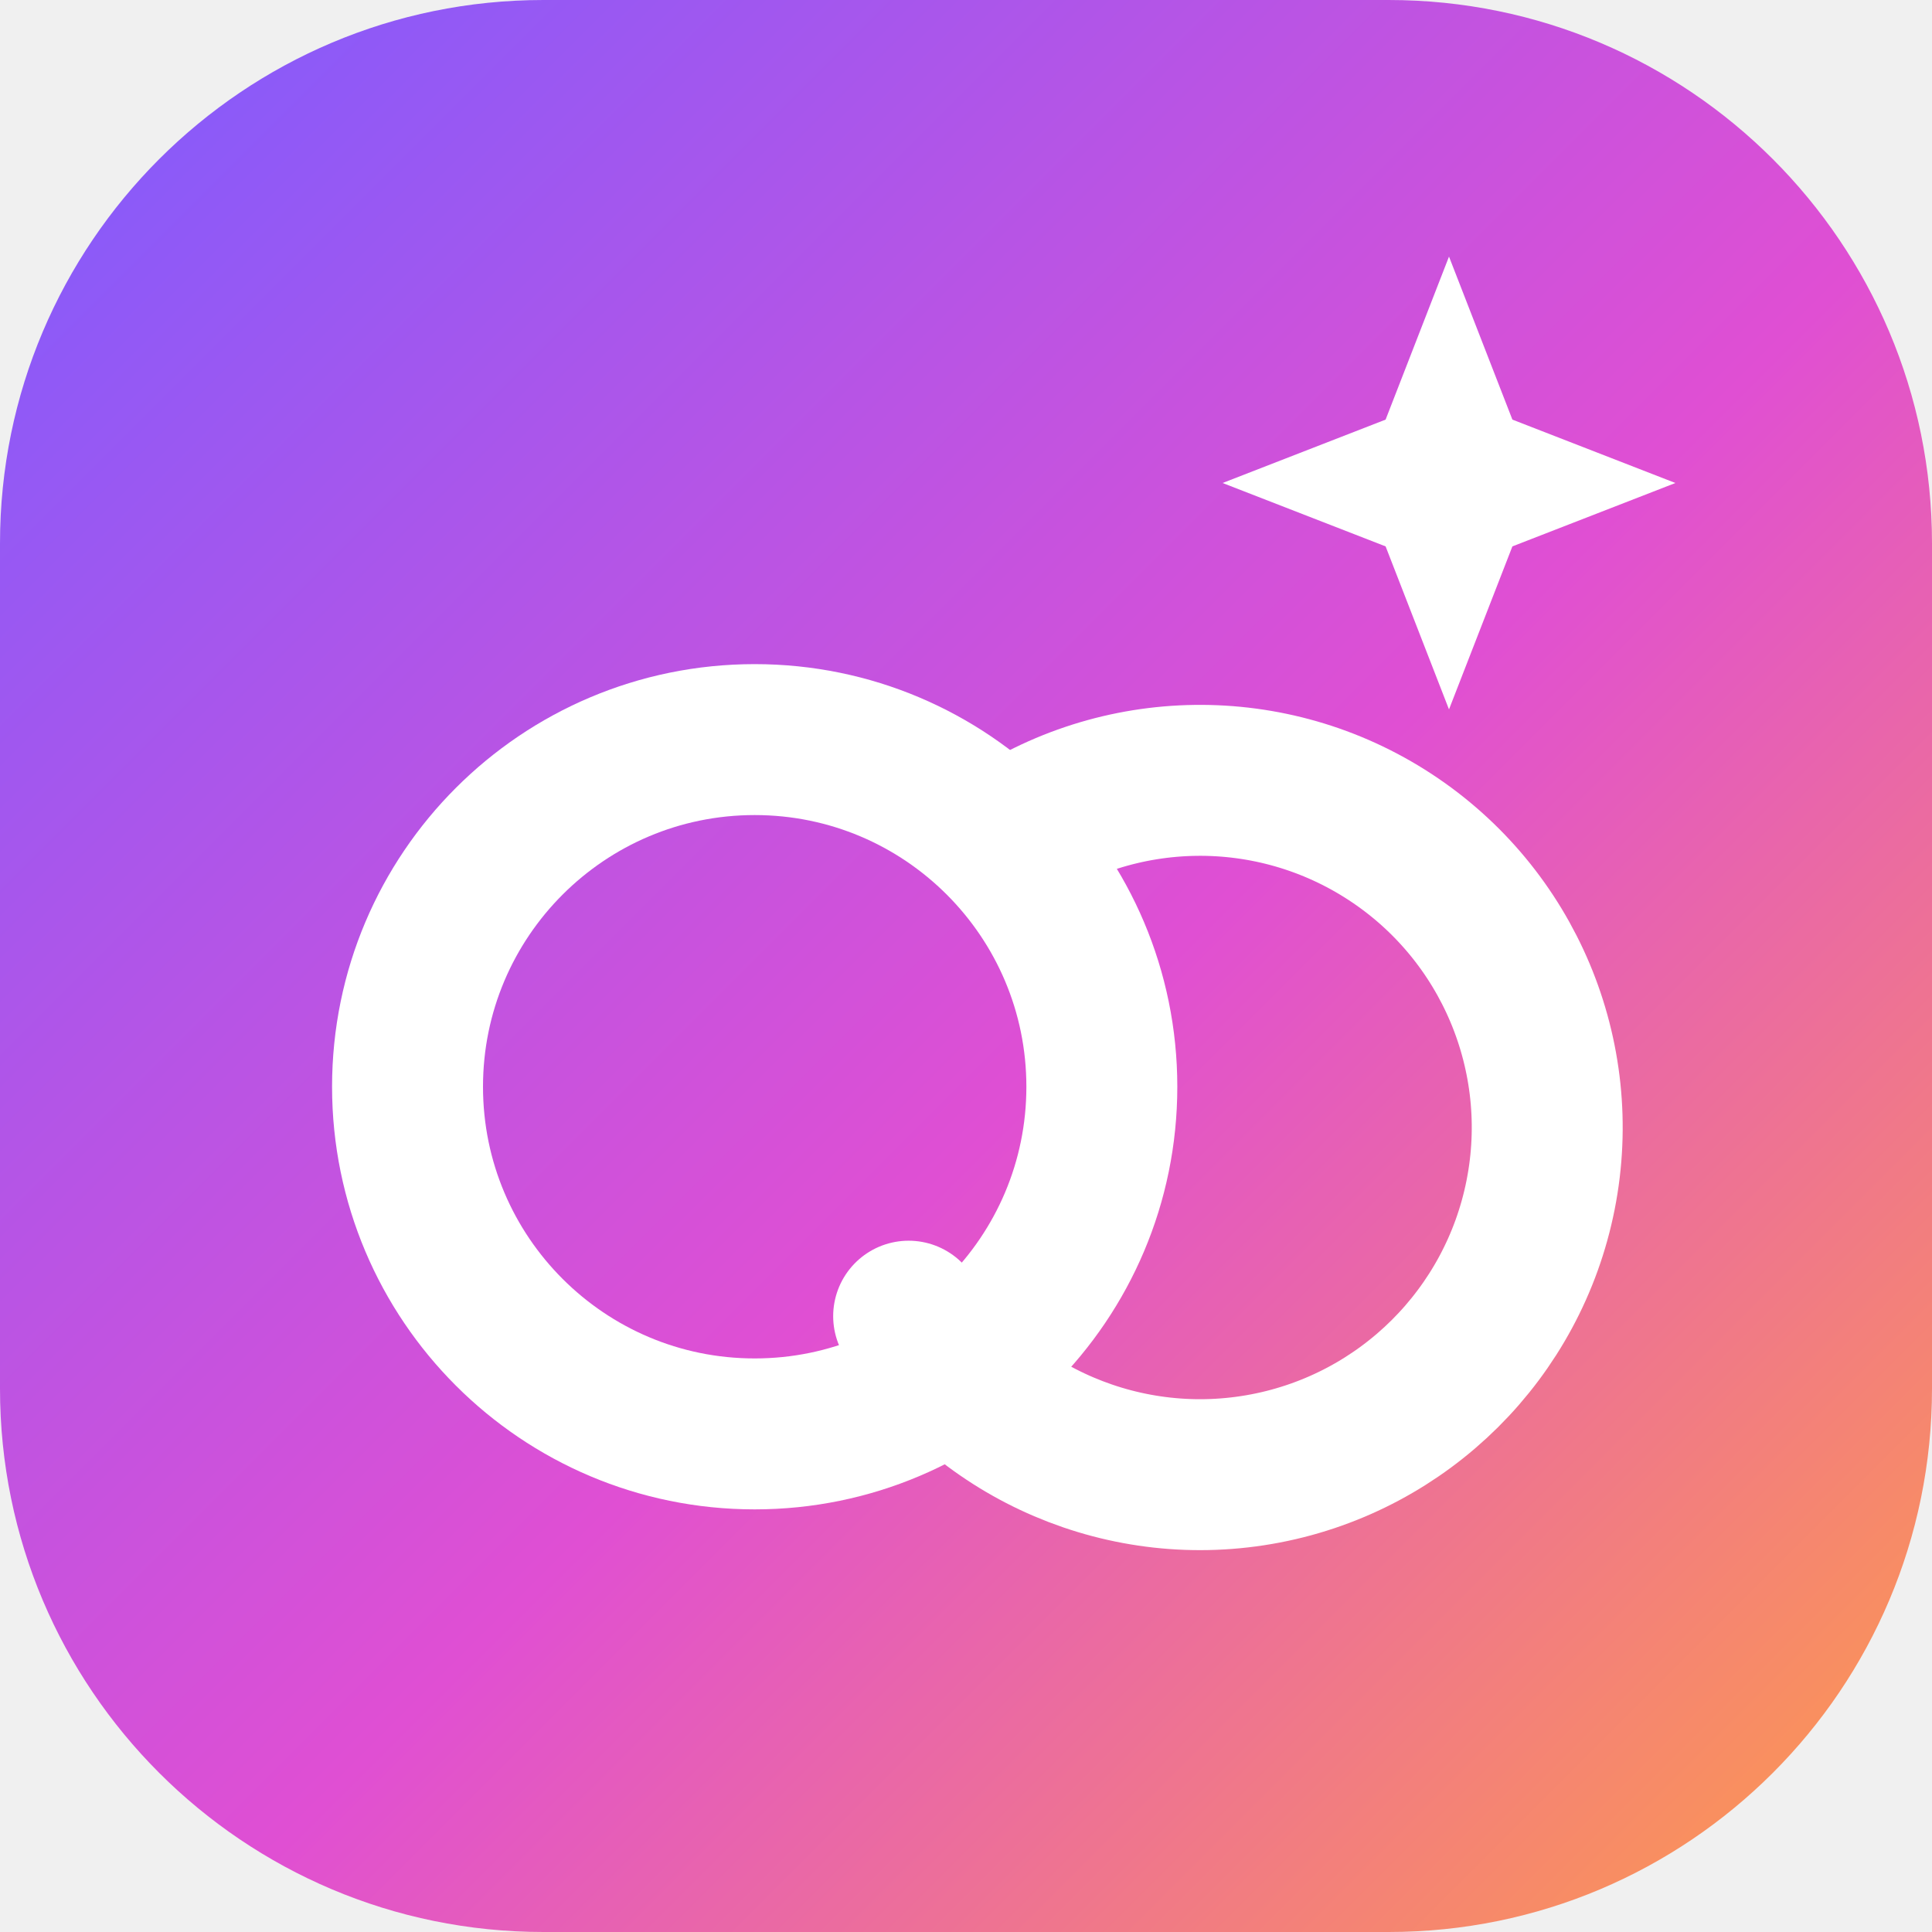
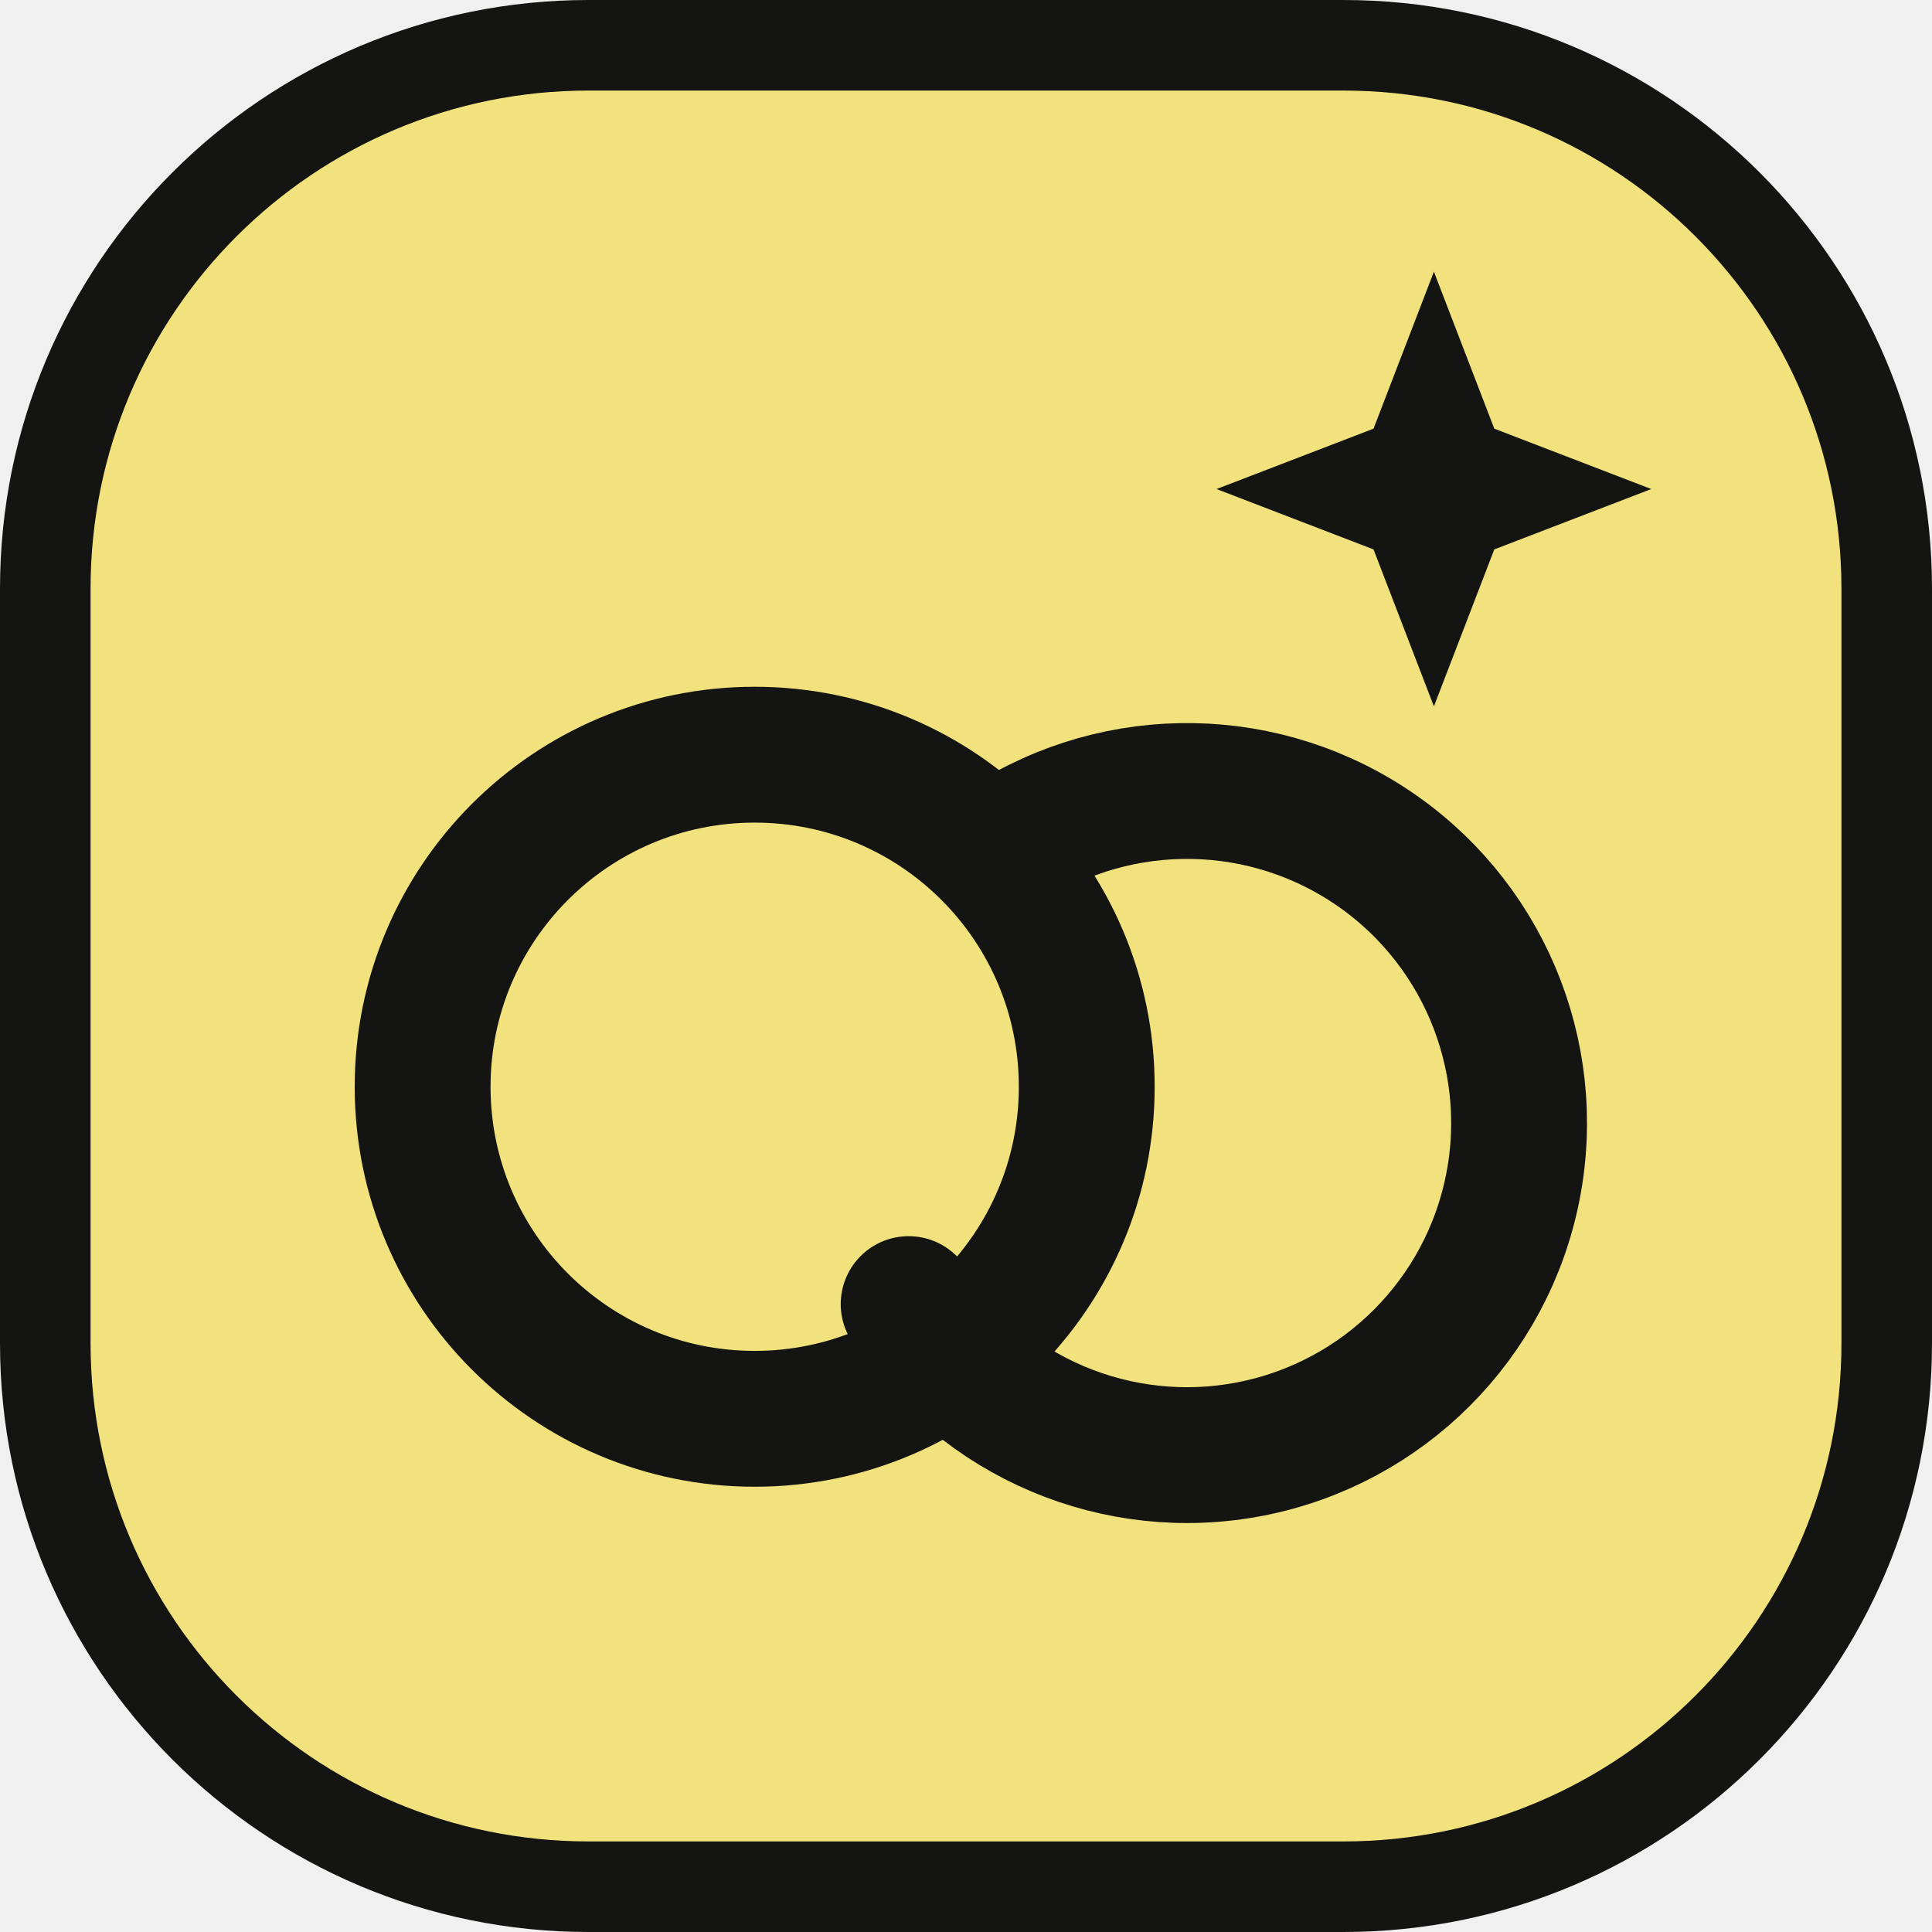
<svg xmlns="http://www.w3.org/2000/svg" viewBox="0 0 64 64" role="img" aria-label="Collab Pro">
-   <defs>
-     <linearGradient id="cp-g" x1="0" y1="0" x2="1" y2="1">
-       <stop offset="0" stop-color="#7C5CFF" />
-       <stop offset="0.55" stop-color="#E04FD3" />
-       <stop offset="1" stop-color="#FF9F43" />
-     </linearGradient>
-   </defs>
-   <rect width="64" height="64" rx="18" fill="url(#cp-g)" />
-   <circle cx="25" cy="36" r="11.5" fill="none" stroke="#fff" stroke-width="5" />
-   <path d="M33.2 27.9A11.5 11.5 0 1 1 30.1 43.6" fill="none" stroke="#fff" stroke-width="5" stroke-linecap="round" />
-   <path d="M48 8.5l2.1 5.4 5.4 2.1-5.4 2.1L48 23.5l-2.1-5.4-5.4-2.1 5.4-2.1z" fill="#fff" />
+   <rect x="1.5" y="1.5" width="61" height="61" rx="18" fill="#F2E27D" stroke="#141413" stroke-width="3" />
+   <circle cx="25" cy="36" r="11" fill="none" stroke="#141413" stroke-width="4.5" />
+   <path d="M33 28.2A11 11 0 1 1 30.1 43.2" fill="none" stroke="#141413" stroke-width="4.5" stroke-linecap="round" />
+   <path d="M47.5 9l2 5.2 5.2 2-5.2 2-2 5.2-2-5.2-5.2-2 5.2-2z" fill="#141413" />
</svg>
